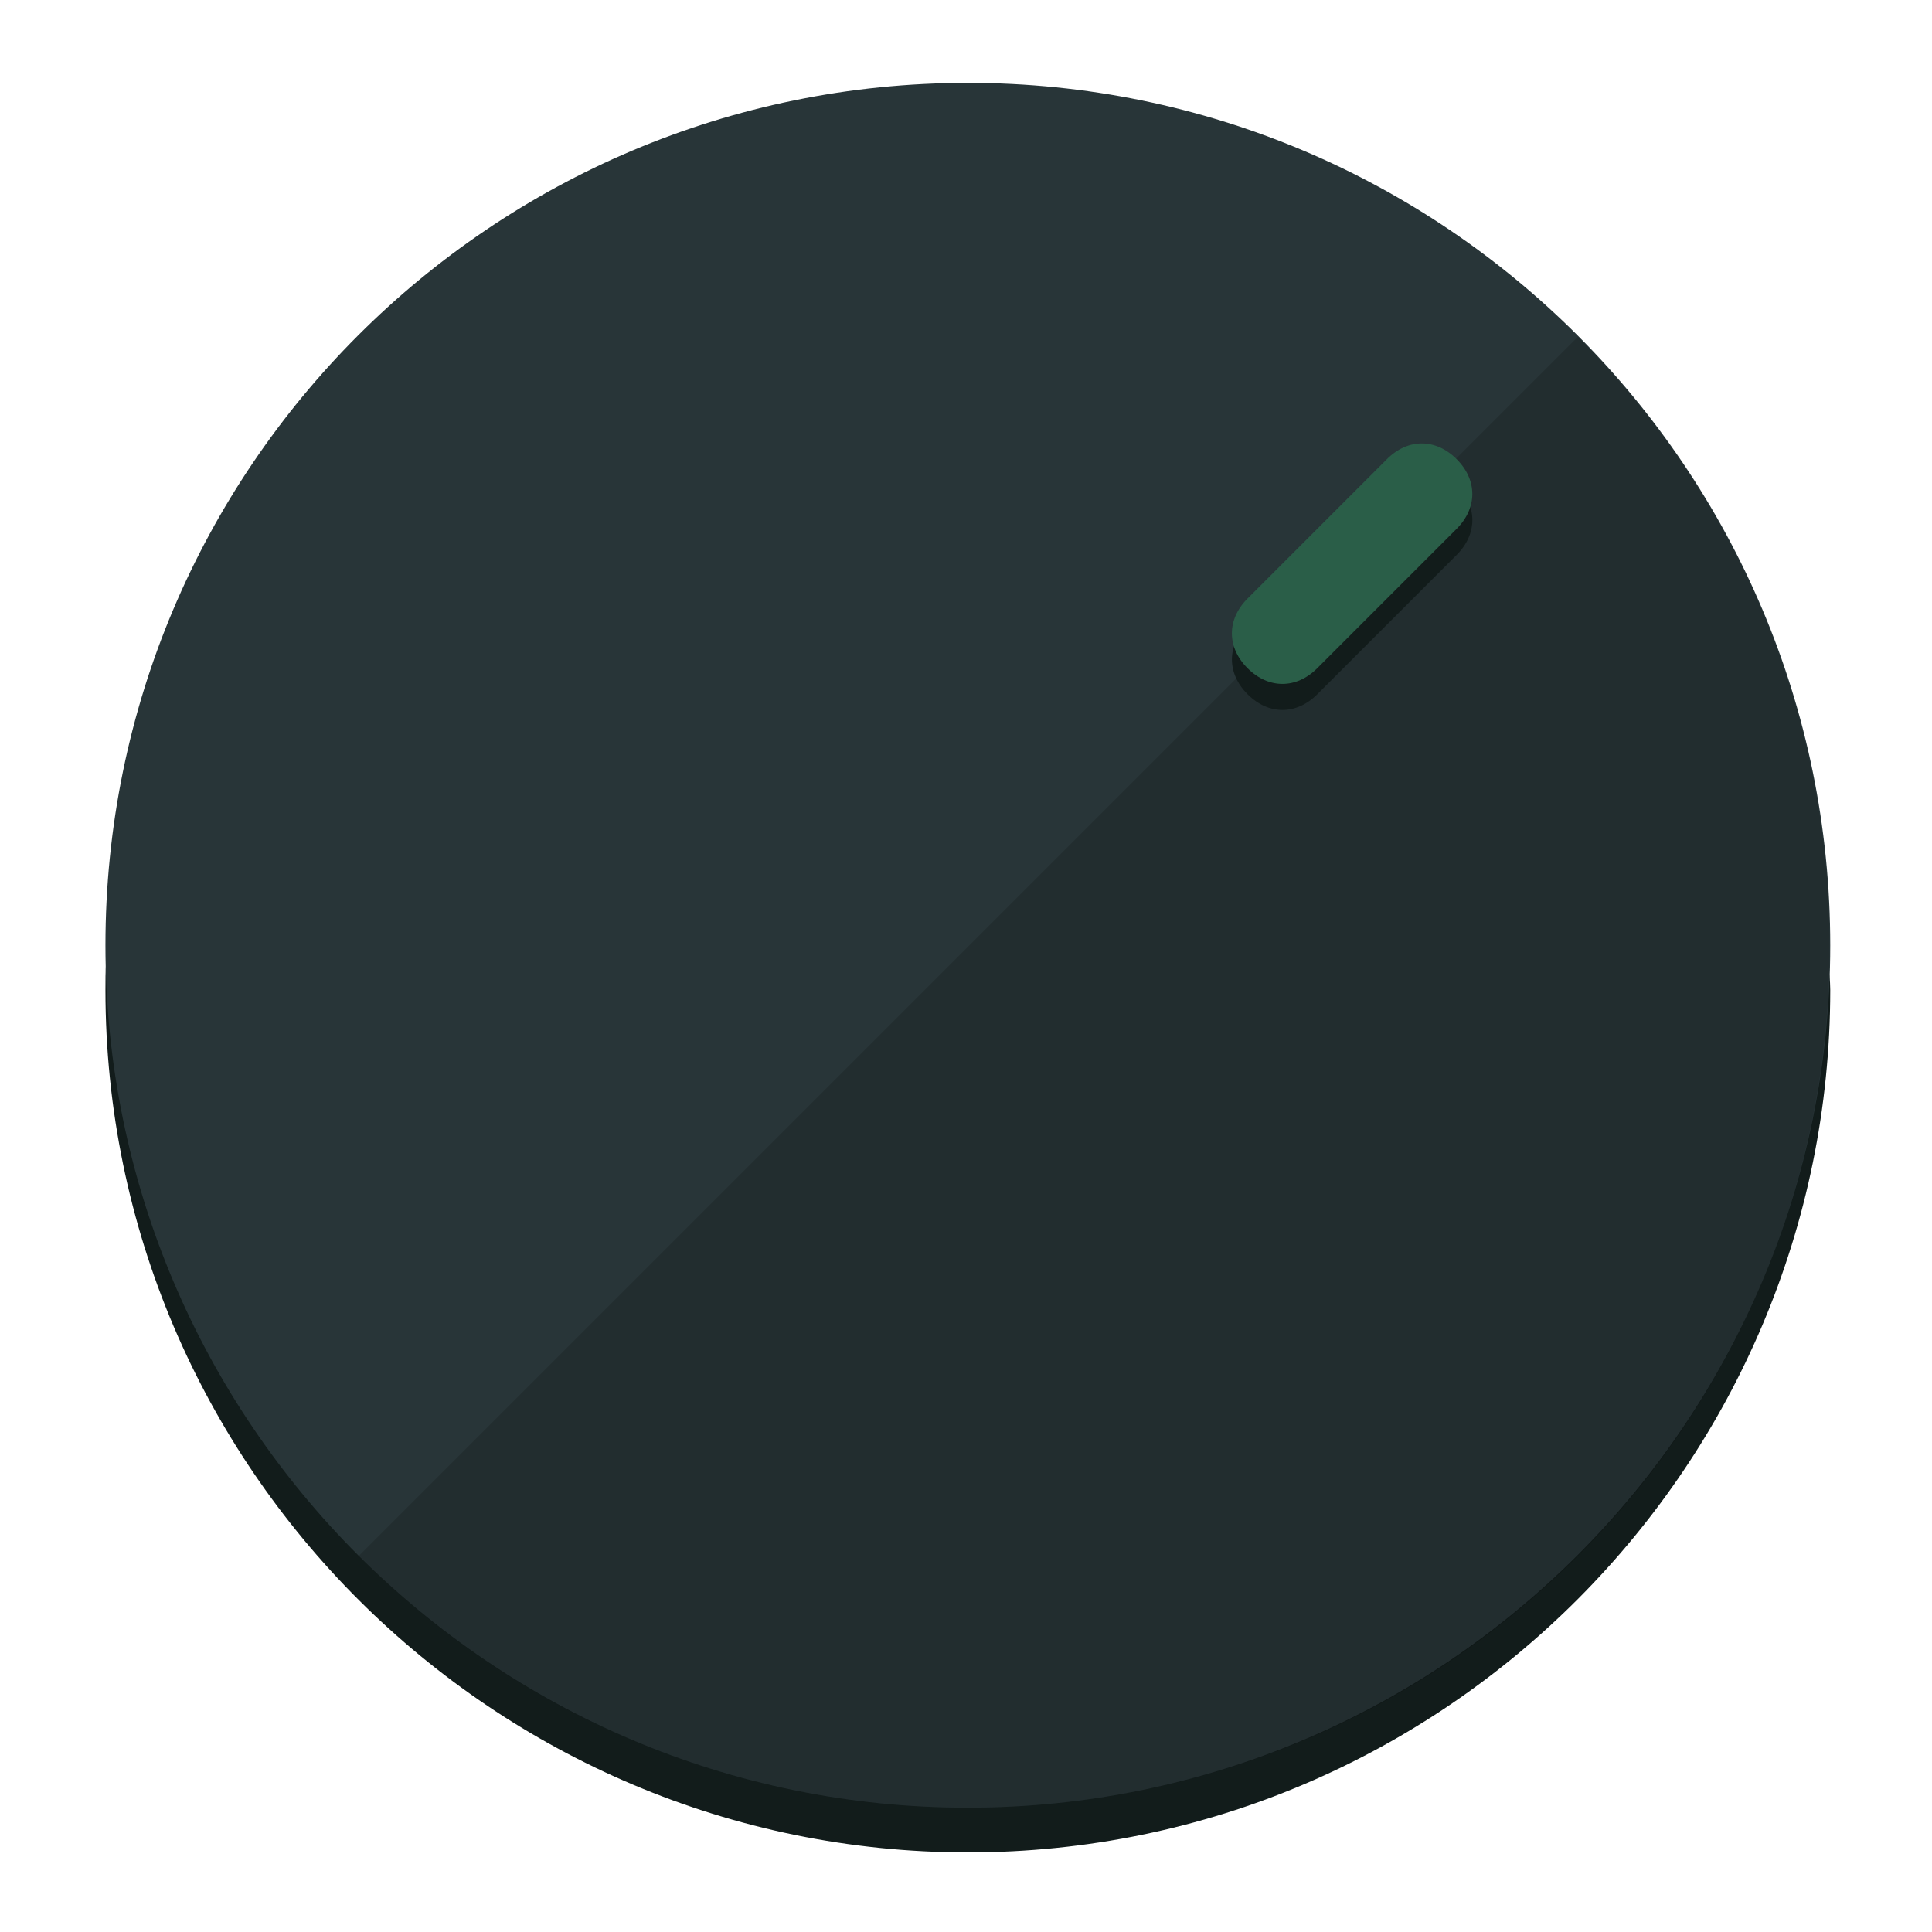
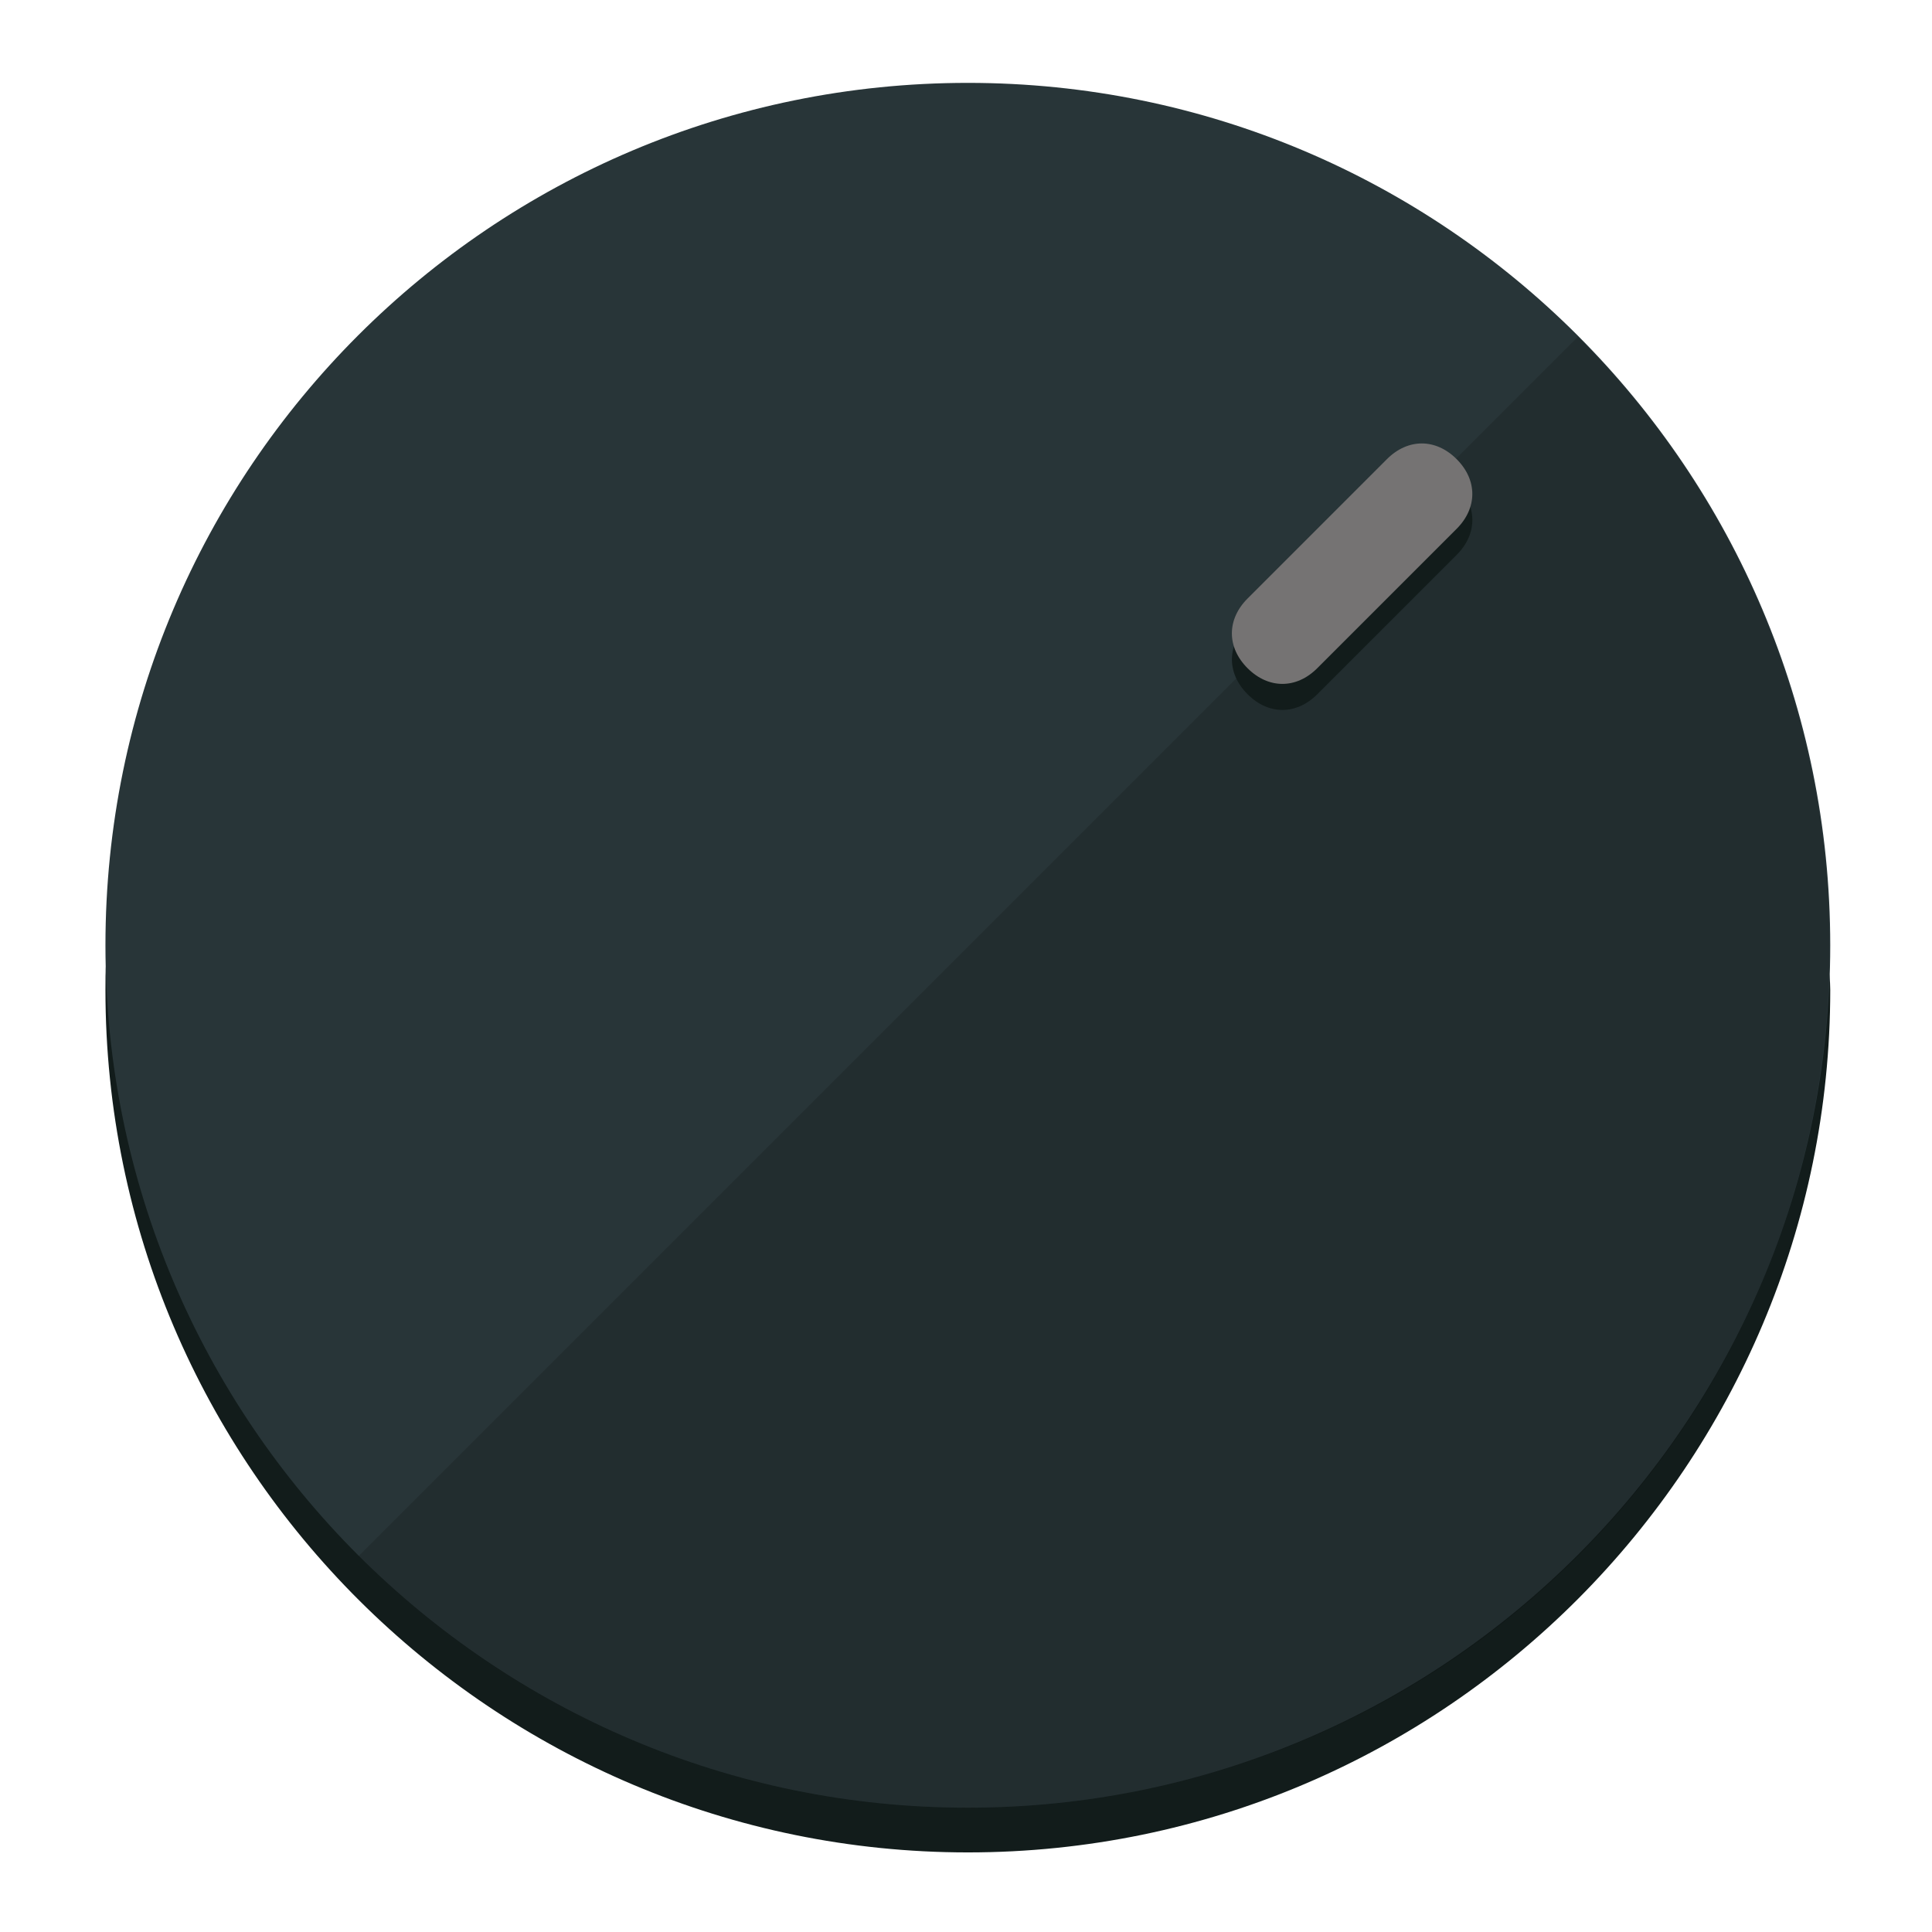
<svg xmlns="http://www.w3.org/2000/svg" height="120px" width="120px" version="1.1" id="Layer_1" viewBox="0 0 496.8 496.8" xml:space="preserve">
  <defs id="defs23" />
  <g id="g3158">
    <path style="display:inline;fill:#121c1b;fill-opacity:1;stroke-width:1.584" d="m 248.875,445.92 c 116.582,0 212.89,-91.238 220.493,-205.286 0,5.069 1.267,8.87 1.267,13.939 0,121.651 -98.842,221.76 -221.76,221.76 -121.651,0 -221.76,-98.842 -221.76,-221.76 0,-5.069 0,-8.87 1.267,-13.939 7.603,114.048 103.91,205.286 220.493,205.286 z" id="path8" />
    <circle style="display:inline;fill:#283538;fill-opacity:1;stroke-width:1.584" cx="248.875" cy="243.071" r="221.76" id="circle12" />
    <path style="display:inline;fill:#000000;fill-opacity:0.154;stroke-width:1.587" d="m 405.744,86.606 c 86.308,86.308 86.308,227.193 0,313.5 -86.308,86.308 -227.193,86.308 -313.5,0" id="path14" />
  </g>
  <g id="g3198">
    <circle style="display:none;fill:#000000;fill-opacity:0;stroke-width:1.584" cx="347.932" cy="-3.454" r="221.76" id="circle12-3" transform="rotate(45)" />
    <path style="display:inline;fill:#121c1b;fill-opacity:1;stroke-width:1.584" d="m 338.732,178.525 c -5.376,5.376 -12.545,5.376 -17.921,-3e-5 v 0 c -5.376,-5.376 -5.376,-12.545 -1e-5,-17.921 l 35.842,-35.842 c 5.376,-5.376 12.545,-5.376 17.921,2e-5 v 0 c 5.376,5.376 5.376,12.545 0,17.921 z" id="path3789" />
-     <path style="display:inline;fill:#2A5E48;stroke-width:1.584" d="m 338.722,171.826 c -5.376,5.376 -12.545,5.376 -17.921,-2e-5 v 0 c -5.376,-5.376 -5.376,-12.545 0,-17.921 l 35.842,-35.842 c 5.376,-5.376 12.545,-5.376 17.921,-10e-6 v 0 c 5.376,5.376 5.376,12.545 0,17.921 z" id="path915" />
+     <path style="display:inline;fill:#757373;stroke-width:1.584" d="m 338.722,171.826 c -5.376,5.376 -12.545,5.376 -17.921,-2e-5 v 0 c -5.376,-5.376 -5.376,-12.545 0,-17.921 l 35.842,-35.842 c 5.376,-5.376 12.545,-5.376 17.921,-10e-6 v 0 c 5.376,5.376 5.376,12.545 0,17.921 z" id="path915" />
  </g>
</svg>
